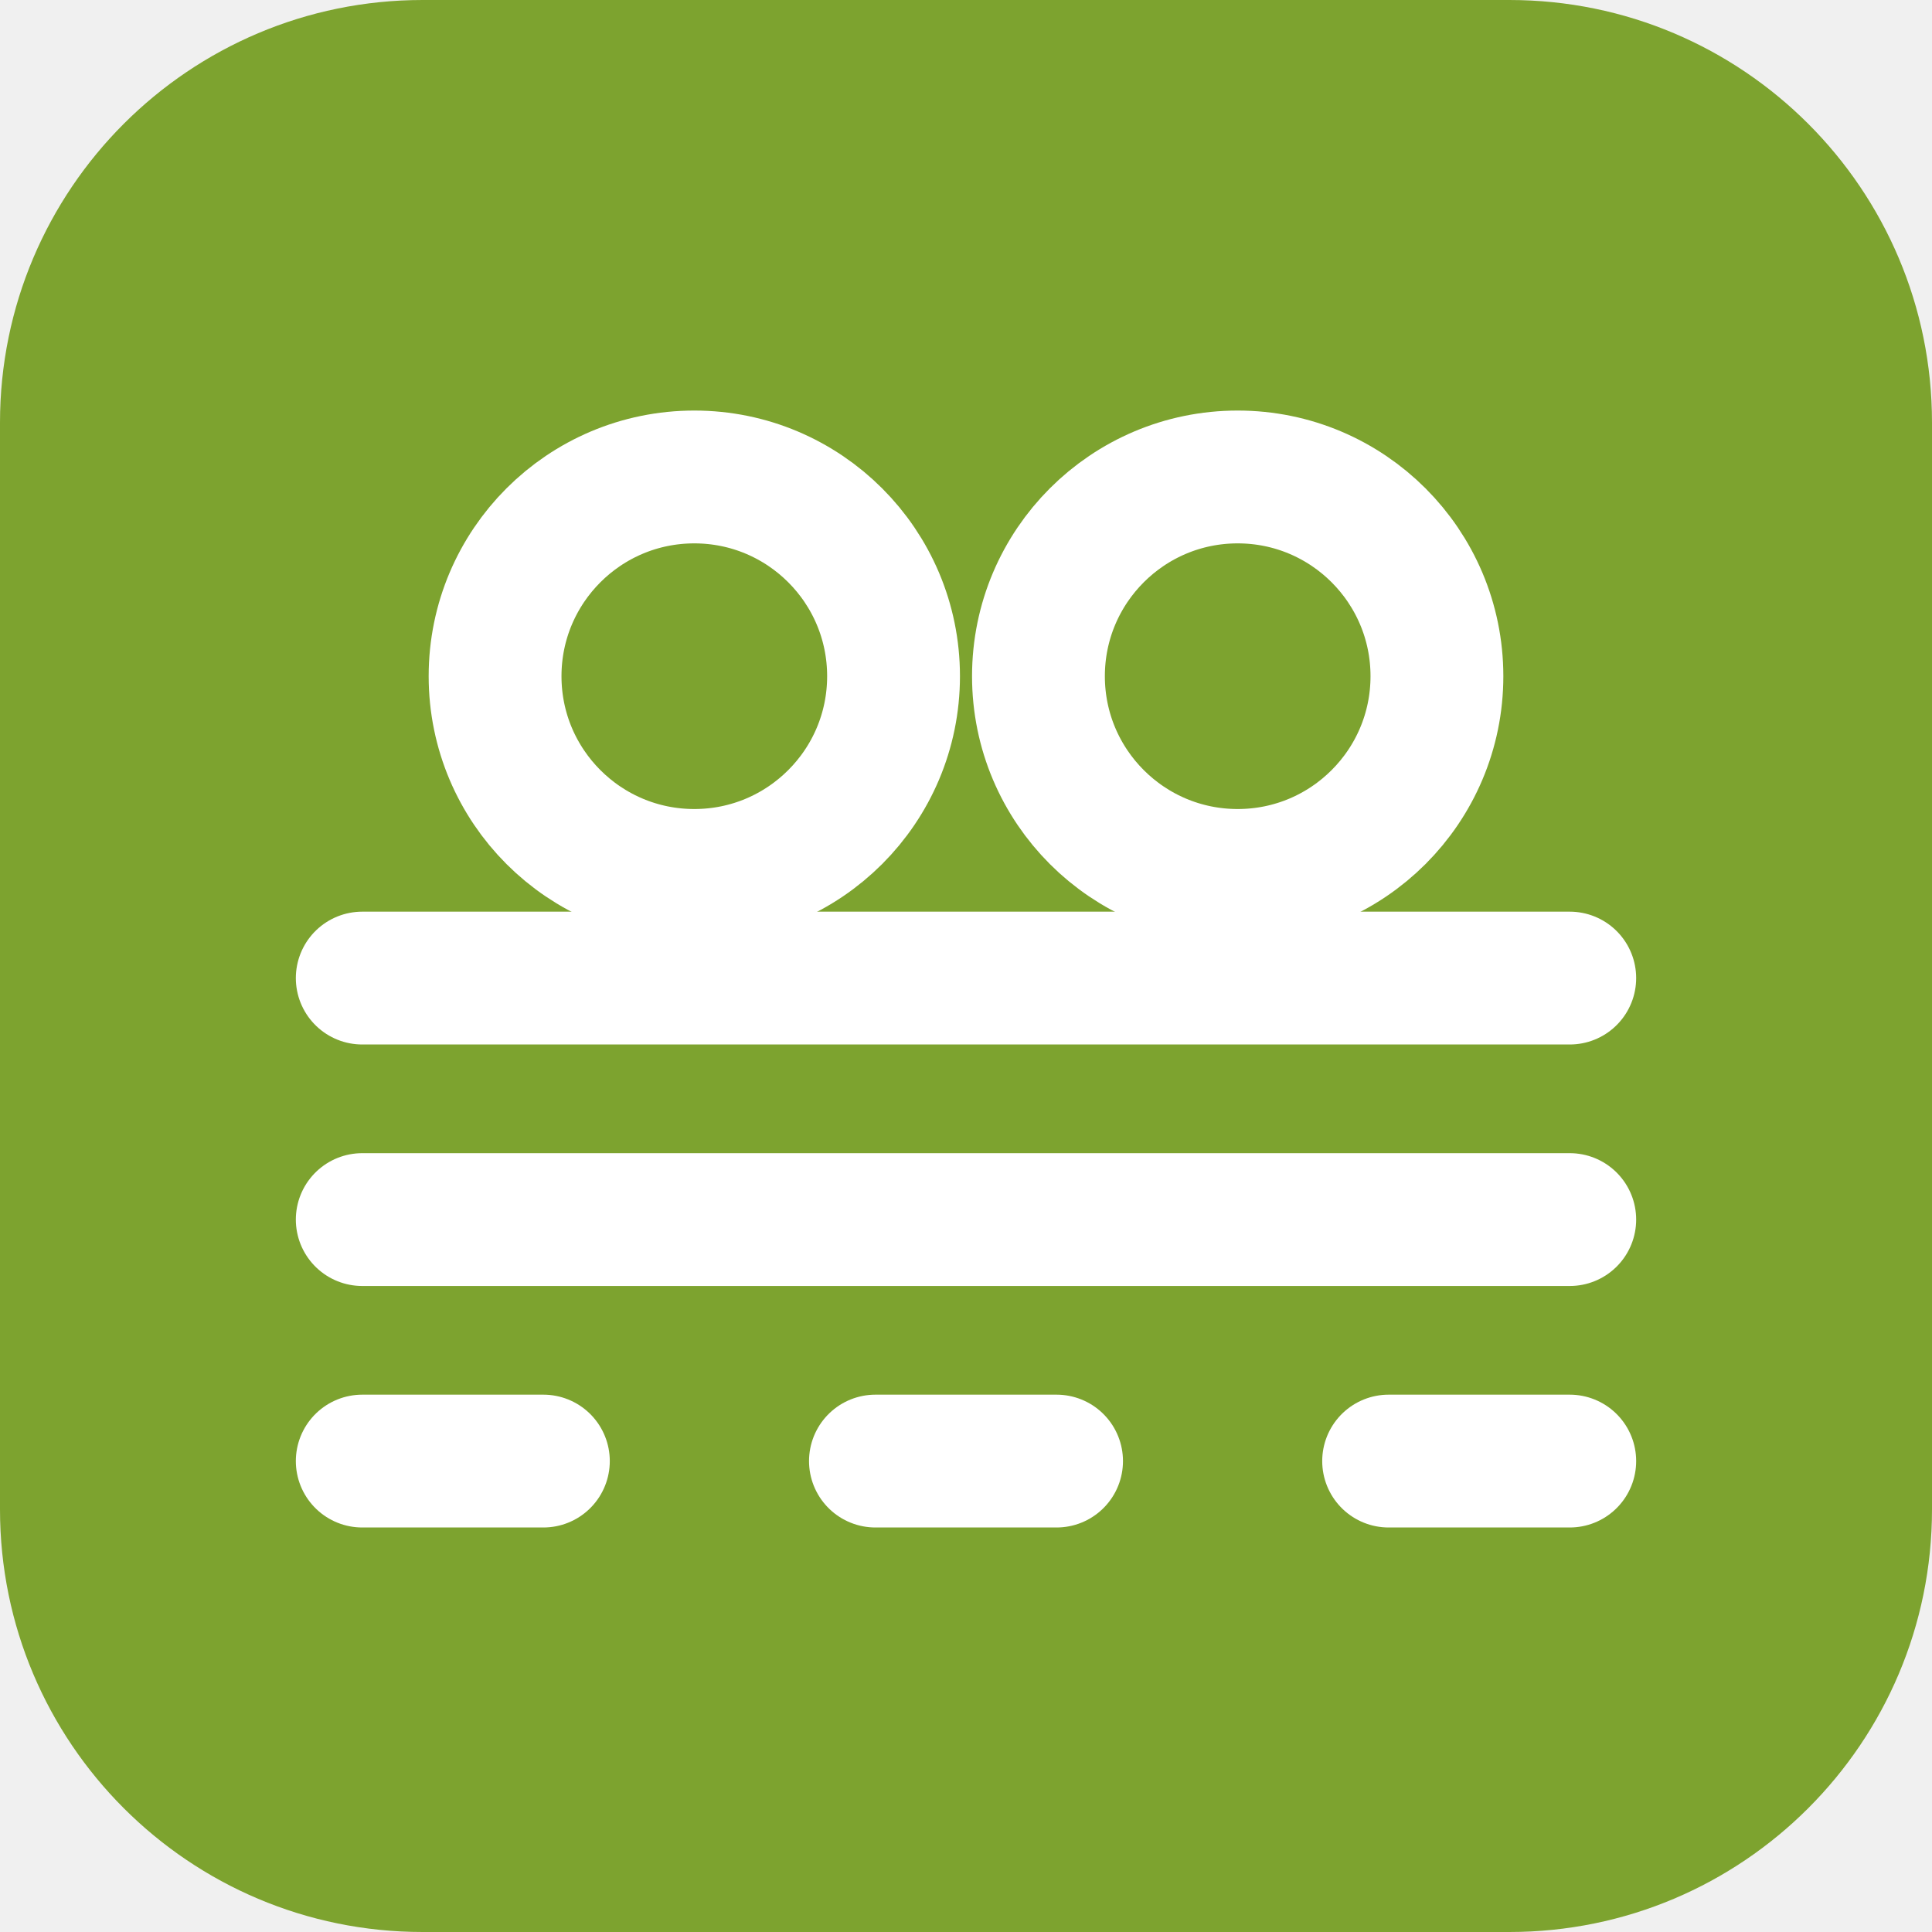
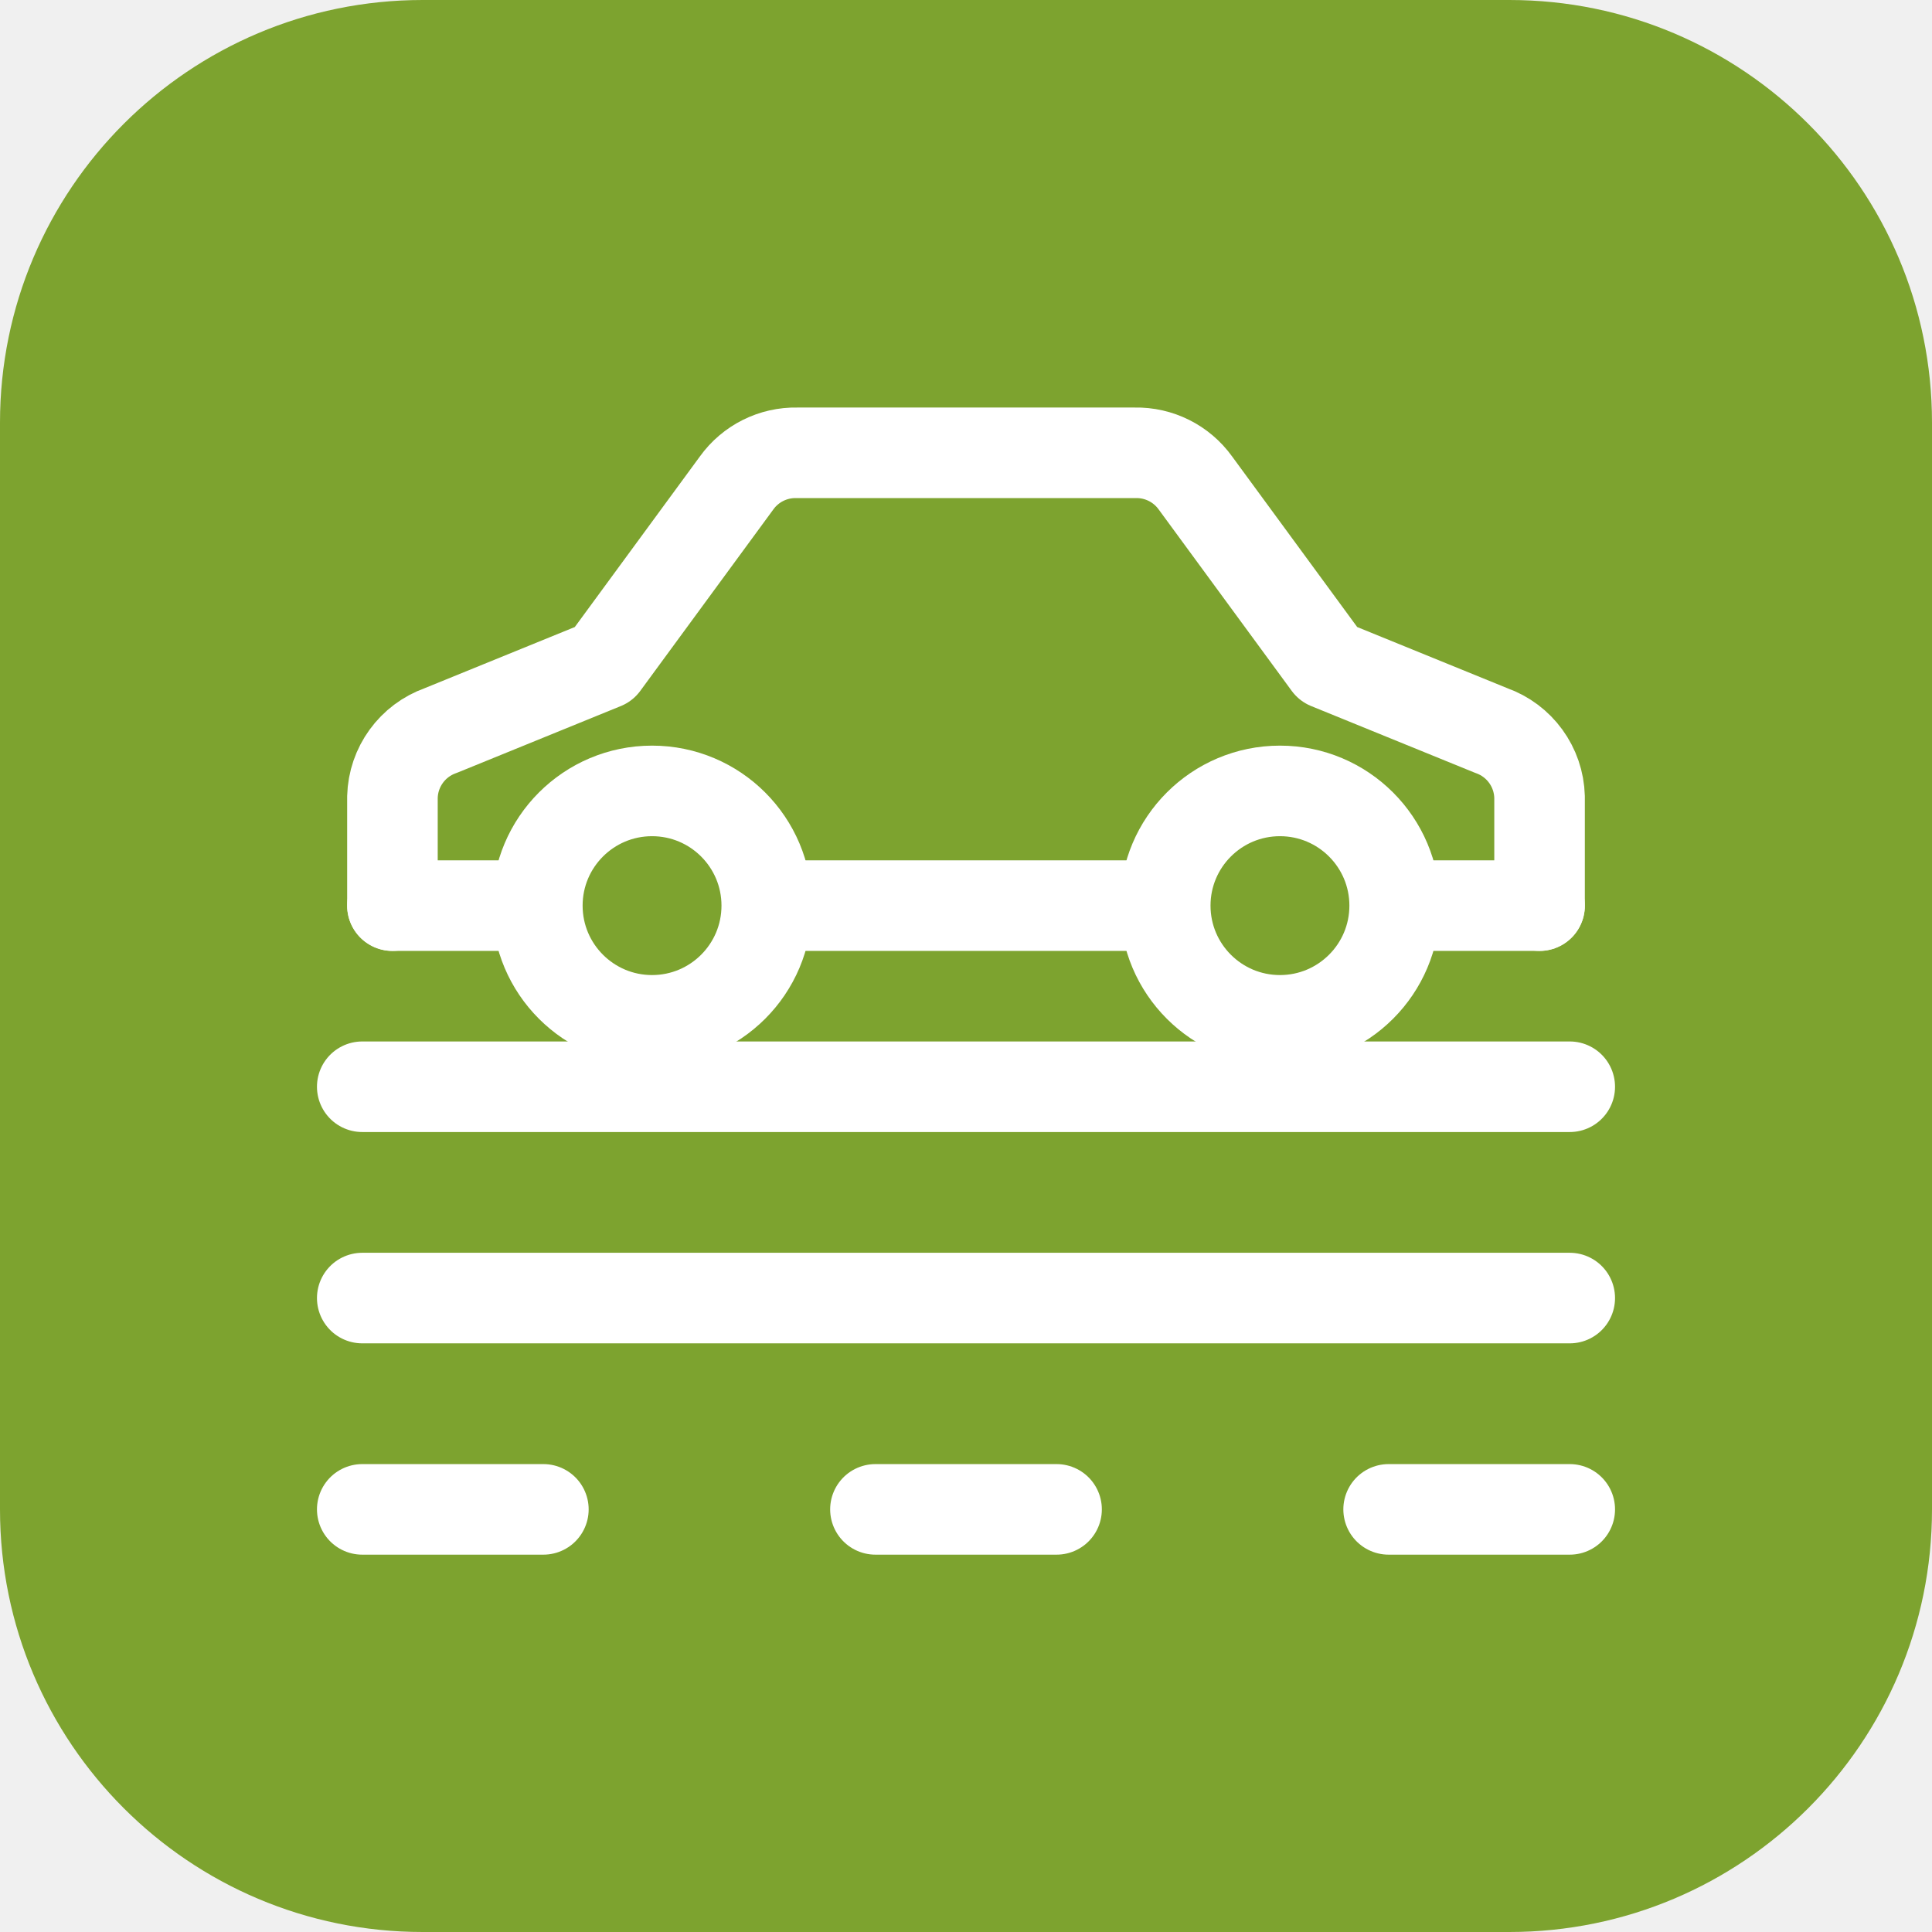
<svg xmlns="http://www.w3.org/2000/svg" width="32" height="32" viewBox="0 0 32 32">
  <rect width="32" height="32" rx="7" fill="#7da32f" />
-   <g transform="translate(4 4)" fill="none" stroke="#ffffff" stroke-width="2.2" stroke-linecap="round" stroke-linejoin="round">
-     <circle cx="7.5" cy="7.2" r="3.3" />
-     <circle cx="16.5" cy="7.2" r="3.3" />
-     <path d="M2 12.2h20" />
-     <path d="M2 16.2h20" />
-     <path d="M2 20.2h3" />
-     <path d="M10.5 20.2h3" />
-     <path d="M19 20.2h3" />
+   <g transform="translate(4 4)" fill="none" stroke="#ffffff" stroke-width="1.5" stroke-linecap="round" stroke-linejoin="round">
+     <path d="M2.5 11V9.2a1.2 1.2 0 0 1 .8-1.1L6 7l2.2-3a1.2 1.2 0 0 1 1-.5h5.6a1.2 1.2 0 0 1 1 .5L18 7l2.7 1.1a1.2 1.2 0 0 1 .8 1.1V11" />
+     <path d="M2.5 11h2" />
+     <path d="M9 11h6" />
+     <path d="M19.5 11h2" />
+     <circle cx="6.8" cy="11" r="1.9" />
+     <circle cx="17.2" cy="11" r="1.9" />
+     <path d="M2 14h20" />
+     <path d="M2 17.5h20" />
+     <path d="M2 21h3" />
+     <path d="M10.5 21h3" />
+     <path d="M19 21h3" />
  </g>
</svg>
